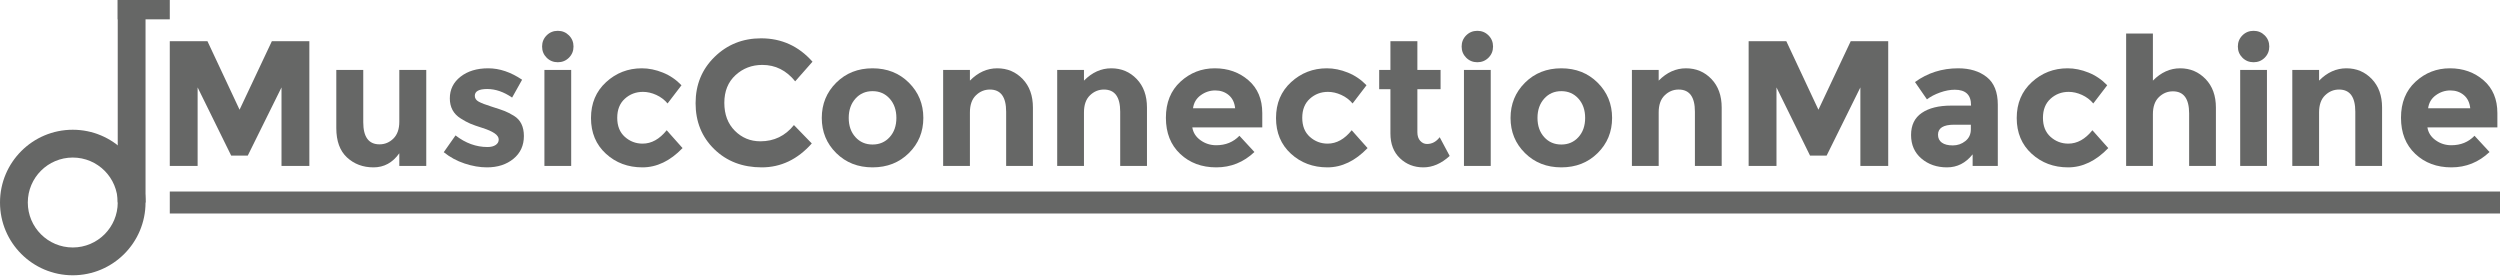
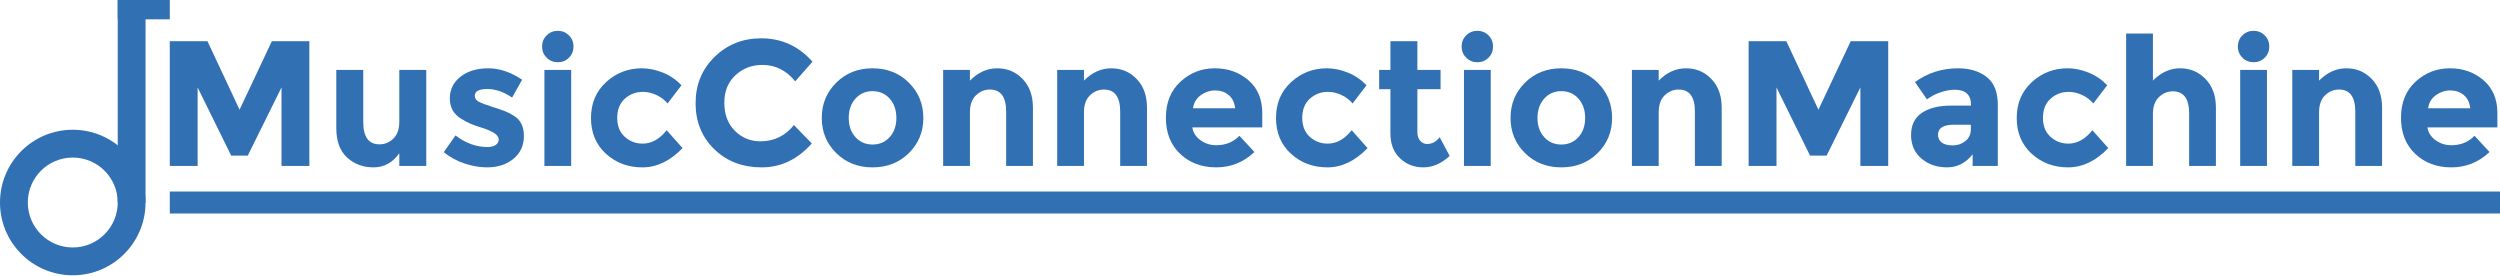
<svg xmlns="http://www.w3.org/2000/svg" version="1.1" id="Layer_1" x="0px" y="0px" width="1820.875px" height="200.5px" viewBox="0 0 1820.875 200.5" enable-background="new 0 0 1820.875 200.5" xml:space="preserve">
  <g>
    <rect x="112.477" y="24.403" fill="none" width="1713.143" height="106.818" />
-     <path fill="#666766" d="M205.037,63.661l-24.57,49.66h-12.09l-24.44-49.66v57.2h-20.28v-90.87h27.43l23.4,49.92l23.53-49.92h27.3   v90.87h-20.28V63.661z" />
-     <path fill="#666766" d="M290.836,88.621v-37.7h19.63v69.94h-19.63v-9.23c-4.854,6.847-11.115,10.27-18.785,10.27   c-7.67,0-14.105-2.405-19.305-7.215c-5.2-4.81-7.8-11.938-7.8-21.385v-42.38h19.63v38.09c0,10.748,3.942,16.12,11.83,16.12   c3.9,0,7.28-1.408,10.14-4.225C289.406,98.091,290.836,93.996,290.836,88.621z" />
-     <path fill="#666766" d="M381.576,99.086c0,6.89-2.535,12.415-7.605,16.575c-5.07,4.16-11.505,6.24-19.305,6.24   c-5.2,0-10.618-0.933-16.25-2.795c-5.635-1.863-10.705-4.615-15.21-8.255l8.58-12.22c7.28,5.635,15.036,8.45,23.27,8.45   c2.513,0,4.505-0.498,5.98-1.495c1.473-0.996,2.21-2.318,2.21-3.965c0-1.645-1.02-3.163-3.055-4.55   c-2.038-1.385-4.985-2.685-8.84-3.9c-3.857-1.213-6.805-2.253-8.84-3.12c-2.037-0.865-4.355-2.123-6.955-3.77   c-5.287-3.292-7.93-8.167-7.93-14.625c0-6.455,2.6-11.72,7.8-15.795c5.2-4.073,11.916-6.11,20.15-6.11   c8.233,0,16.465,2.774,24.7,8.32l-7.28,13c-6.067-4.16-12.112-6.24-18.135-6.24c-6.025,0-9.035,1.647-9.035,4.94   c0,1.82,0.953,3.25,2.86,4.29c1.905,1.04,5.07,2.254,9.49,3.64c4.42,1.388,7.561,2.45,9.425,3.185   c1.863,0.737,4.095,1.885,6.695,3.445C379.148,87.279,381.576,92.196,381.576,99.086z" />
-     <path fill="#666766" d="M398.149,42.016c-2.21-2.21-3.315-4.917-3.315-8.125c0-3.205,1.105-5.915,3.315-8.125   c2.21-2.21,4.917-3.315,8.125-3.315c3.206,0,5.915,1.105,8.125,3.315c2.21,2.21,3.315,4.92,3.315,8.125   c0,3.208-1.105,5.915-3.315,8.125c-2.21,2.21-4.919,3.315-8.125,3.315C403.067,45.332,400.359,44.227,398.149,42.016z    M416.024,120.861h-19.5v-69.94h19.5V120.861z" />
-     <path fill="#666766" d="M468.023,104.611c6.5,0,12.35-3.25,17.55-9.75l11.57,13c-9.015,9.36-18.765,14.04-29.25,14.04   c-10.487,0-19.35-3.315-26.585-9.945c-7.237-6.63-10.855-15.295-10.855-26c0-10.703,3.66-19.413,10.985-26.13   c7.323-6.715,16.01-10.075,26.065-10.075c5.025,0,10.118,1.04,15.275,3.12c5.155,2.08,9.685,5.158,13.585,9.23l-10.14,13.26   c-2.255-2.686-5.005-4.765-8.255-6.24c-3.25-1.473-6.479-2.21-9.685-2.21c-5.114,0-9.512,1.67-13.195,5.005   c-3.685,3.337-5.525,7.975-5.525,13.91c0,5.938,1.84,10.553,5.525,13.845C458.771,102.966,463.083,104.611,468.023,104.611z" />
-     <path fill="#666766" d="M553.822,102.921c9.965,0,18.112-3.943,24.44-11.83l13,13.39c-10.315,11.615-22.47,17.42-36.465,17.42   c-13.997,0-25.524-4.42-34.58-13.26c-9.058-8.84-13.585-19.998-13.585-33.475c0-13.476,4.615-24.721,13.845-33.735   c9.23-9.013,20.518-13.52,33.865-13.52c14.905,0,27.385,5.678,37.44,17.03l-12.61,14.3c-6.415-7.973-14.387-11.96-23.92-11.96   c-7.627,0-14.149,2.492-19.565,7.475c-5.417,4.985-8.125,11.7-8.125,20.15c0,8.45,2.555,15.232,7.67,20.345   C540.344,100.366,546.542,102.921,553.822,102.921z" />
-     <path fill="#666766" d="M672.511,85.891c0,10.14-3.51,18.678-10.53,25.61c-7.02,6.935-15.84,10.4-26.455,10.4   c-10.617,0-19.435-3.465-26.455-10.4c-7.02-6.933-10.53-15.47-10.53-25.61c0-10.14,3.51-18.697,10.53-25.675   c7.02-6.975,15.838-10.465,26.455-10.465c10.615,0,19.435,3.49,26.455,10.465C669.001,67.194,672.511,75.751,672.511,85.891z    M618.171,85.891c0,5.72,1.625,10.38,4.875,13.975c3.25,3.598,7.41,5.395,12.48,5.395s9.23-1.797,12.48-5.395   c3.25-3.595,4.875-8.255,4.875-13.975c0-5.72-1.625-10.4-4.875-14.04c-3.25-3.64-7.41-5.46-12.48-5.46s-9.23,1.82-12.48,5.46   C619.796,75.491,618.171,80.171,618.171,85.891z" />
-     <path fill="#666766" d="M706.439,81.861v39h-19.5v-69.94h19.5v7.8c5.893-5.98,12.522-8.97,19.89-8.97c7.365,0,13.54,2.6,18.525,7.8   c4.982,5.2,7.475,12.135,7.475,20.8v42.51h-19.5v-39.52c0-10.745-3.945-16.12-11.83-16.12c-3.9,0-7.302,1.41-10.205,4.225   C707.89,72.264,706.439,76.401,706.439,81.861z" />
-     <path fill="#666766" d="M789.508,81.861v39h-19.5v-69.94h19.5v7.8c5.893-5.98,12.522-8.97,19.89-8.97c7.365,0,13.54,2.6,18.525,7.8   c4.982,5.2,7.475,12.135,7.475,20.8v42.51h-19.5v-39.52c0-10.745-3.945-16.12-11.83-16.12c-3.9,0-7.302,1.41-10.205,4.225   C790.958,72.264,789.508,76.401,789.508,81.861z" />
-     <path fill="#666766" d="M913.657,110.721c-7.887,7.455-17.14,11.18-27.755,11.18c-10.617,0-19.392-3.271-26.324-9.815   c-6.936-6.543-10.4-15.318-10.4-26.325c0-11.005,3.53-19.76,10.595-26.26c7.063-6.5,15.405-9.75,25.025-9.75   s17.787,2.905,24.505,8.71c6.715,5.807,10.075,13.78,10.075,23.92v10.4h-50.96c0.605,3.815,2.6,6.935,5.979,9.36   c3.38,2.428,7.192,3.64,11.44,3.64c6.845,0,12.479-2.295,16.899-6.89L913.657,110.721z M894.937,69.251   c-2.688-2.253-5.96-3.38-9.814-3.38c-3.857,0-7.39,1.17-10.596,3.51c-3.207,2.34-5.069,5.505-5.59,9.49h30.68   C899.182,74.711,897.623,71.506,894.937,69.251z" />
-     <path fill="#666766" d="M966.957,104.611c6.5,0,12.35-3.25,17.551-9.75l11.568,13c-9.014,9.36-18.764,14.04-29.25,14.04   s-19.35-3.315-26.584-9.945c-7.238-6.63-10.855-15.295-10.855-26c0-10.703,3.66-19.413,10.984-26.13   c7.324-6.715,16.012-10.075,26.066-10.075c5.025,0,10.117,1.04,15.275,3.12c5.154,2.08,9.684,5.158,13.584,9.23l-10.141,13.26   c-2.254-2.686-5.004-4.765-8.254-6.24c-3.25-1.473-6.48-2.21-9.686-2.21c-5.115,0-9.512,1.67-13.195,5.005   c-3.684,3.337-5.525,7.975-5.525,13.91c0,5.938,1.842,10.553,5.525,13.845C957.705,102.966,962.018,104.611,966.957,104.611z" />
-     <path fill="#666766" d="M1032.346,64.961v31.33c0,2.687,0.691,4.79,2.08,6.305c1.385,1.518,3.031,2.275,4.939,2.275   c3.641,0,6.715-1.645,9.23-4.94l7.279,13.65c-6.066,5.547-12.459,8.32-19.174,8.32c-6.719,0-12.396-2.21-17.031-6.63   c-4.637-4.42-6.955-10.443-6.955-18.07v-32.24h-8.189v-14.04h8.189v-20.93h19.631v20.93h16.9v14.04H1032.346z" />
-     <path fill="#666766" d="M1067.898,42.016c-2.211-2.21-3.314-4.917-3.314-8.125c0-3.205,1.104-5.915,3.314-8.125   c2.211-2.21,4.918-3.315,8.125-3.315c3.205,0,5.914,1.105,8.125,3.315c2.211,2.21,3.314,4.92,3.314,8.125   c0,3.208-1.104,5.915-3.314,8.125c-2.211,2.21-4.92,3.315-8.125,3.315C1072.816,45.332,1070.109,44.227,1067.898,42.016z    M1085.773,120.861h-19.5v-69.94h19.5V120.861z" />
-     <path fill="#666766" d="M1174.172,85.891c0,10.14-3.51,18.678-10.529,25.61c-7.02,6.935-15.84,10.4-26.455,10.4   c-10.617,0-19.436-3.465-26.455-10.4c-7.02-6.933-10.529-15.47-10.529-25.61c0-10.14,3.51-18.697,10.529-25.675   c7.02-6.975,15.838-10.465,26.455-10.465c10.615,0,19.436,3.49,26.455,10.465C1170.662,67.194,1174.172,75.751,1174.172,85.891z    M1119.832,85.891c0,5.72,1.625,10.38,4.875,13.975c3.25,3.598,7.41,5.395,12.48,5.395s9.23-1.797,12.48-5.395   c3.25-3.595,4.875-8.255,4.875-13.975c0-5.72-1.625-10.4-4.875-14.04c-3.25-3.64-7.41-5.46-12.48-5.46s-9.23,1.82-12.48,5.46   C1121.457,75.491,1119.832,80.171,1119.832,85.891z" />
-     <path fill="#666766" d="M1208.102,81.861v39h-19.5v-69.94h19.5v7.8c5.893-5.98,12.521-8.97,19.889-8.97   c7.365,0,13.541,2.6,18.525,7.8c4.982,5.2,7.475,12.135,7.475,20.8v42.51h-19.5v-39.52c0-10.745-3.943-16.12-11.83-16.12   c-3.9,0-7.303,1.41-10.205,4.225C1209.551,72.264,1208.102,76.401,1208.102,81.861z" />
-     <path fill="#666766" d="M1355,63.661l-24.57,49.66h-12.09l-24.439-49.66v57.2h-20.281v-90.87h27.432l23.398,49.92l23.531-49.92   h27.299v90.87H1355V63.661z" />
-     <path fill="#666766" d="M1455.1,120.861h-18.33v-8.45c-5.027,6.328-11.244,9.49-18.654,9.49s-13.631-2.145-18.656-6.435   c-5.027-4.29-7.539-10.01-7.539-17.16c0-7.15,2.6-12.5,7.799-16.055c5.201-3.553,12.307-5.33,21.32-5.33h14.561v-0.39   c0-7.453-3.945-11.18-11.83-11.18c-3.381,0-6.955,0.672-10.725,2.015c-3.77,1.345-6.955,3.013-9.555,5.005l-8.711-12.61   c9.186-6.672,19.672-10.01,31.461-10.01c8.492,0,15.424,2.125,20.799,6.37c5.373,4.248,8.061,10.965,8.061,20.15V120.861z    M1435.469,94.211v-3.38h-12.219c-7.801,0-11.701,2.427-11.701,7.28c0,2.515,0.932,4.442,2.795,5.785   c1.863,1.345,4.529,2.015,7.996,2.015c3.465,0,6.52-1.06,9.164-3.185C1434.146,100.604,1435.469,97.766,1435.469,94.211z" />
-     <path fill="#666766" d="M1506.447,104.611c6.5,0,12.352-3.25,17.551-9.75l11.57,13c-9.016,9.36-18.766,14.04-29.25,14.04   c-10.488,0-19.35-3.315-26.586-9.945c-7.236-6.63-10.854-15.295-10.854-26c0-10.703,3.66-19.413,10.984-26.13   c7.322-6.715,16.01-10.075,26.064-10.075c5.025,0,10.117,1.04,15.275,3.12c5.156,2.08,9.686,5.158,13.586,9.23l-10.141,13.26   c-2.256-2.686-5.006-4.765-8.256-6.24c-3.25-1.473-6.479-2.21-9.684-2.21c-5.115,0-9.514,1.67-13.195,5.005   c-3.686,3.337-5.525,7.975-5.525,13.91c0,5.938,1.84,10.553,5.525,13.845C1497.195,102.966,1501.508,104.611,1506.447,104.611z" />
-     <path fill="#666766" d="M1568.066,83.161v37.7h-19.5v-96.46h19.5v34.32c5.893-5.98,12.5-8.97,19.824-8.97s13.498,2.6,18.525,7.8   c5.025,5.2,7.541,12.135,7.541,20.8v42.51h-19.5v-38.22c0-10.745-3.945-16.12-11.83-16.12c-3.9,0-7.303,1.41-10.205,4.225   C1569.518,73.563,1568.066,77.701,1568.066,83.161z" />
-     <path fill="#666766" d="M1633.262,42.016c-2.211-2.21-3.316-4.917-3.316-8.125c0-3.205,1.105-5.915,3.316-8.125   c2.209-2.21,4.916-3.315,8.125-3.315c3.205,0,5.914,1.105,8.125,3.315c2.209,2.21,3.314,4.92,3.314,8.125   c0,3.208-1.105,5.915-3.314,8.125c-2.211,2.21-4.92,3.315-8.125,3.315C1638.178,45.332,1635.471,44.227,1633.262,42.016z    M1651.137,120.861h-19.5v-69.94h19.5V120.861z" />
-     <path fill="#666766" d="M1689.096,81.861v39h-19.5v-69.94h19.5v7.8c5.893-5.98,12.521-8.97,19.889-8.97   c7.365,0,13.541,2.6,18.525,7.8c4.982,5.2,7.475,12.135,7.475,20.8v42.51h-19.5v-39.52c0-10.745-3.943-16.12-11.83-16.12   c-3.9,0-7.303,1.41-10.205,4.225C1690.545,72.264,1689.096,76.401,1689.096,81.861z" />
-     <path fill="#666766" d="M1813.244,110.721c-7.887,7.455-17.141,11.18-27.756,11.18c-10.617,0-19.391-3.271-26.324-9.815   c-6.936-6.543-10.4-15.318-10.4-26.325c0-11.005,3.531-19.76,10.596-26.26c7.063-6.5,15.404-9.75,25.025-9.75   c9.619,0,17.787,2.905,24.504,8.71c6.715,5.807,10.076,13.78,10.076,23.92v10.4h-50.961c0.605,3.815,2.6,6.935,5.98,9.36   c3.379,2.428,7.191,3.64,11.439,3.64c6.846,0,12.48-2.295,16.9-6.89L1813.244,110.721z M1794.523,69.251   c-2.688-2.253-5.959-3.38-9.814-3.38c-3.857,0-7.389,1.17-10.596,3.51s-5.068,5.505-5.59,9.49h30.68   C1798.77,74.711,1797.209,71.506,1794.523,69.251z" />
+     <path fill="#3070b3" d="M205.037,63.661l-24.57,49.66h-12.09l-24.44-49.66v57.2h-20.28v-90.87h27.43l23.4,49.92l23.53-49.92h27.3   v90.87h-20.28V63.661z" />
+     <path fill="#3070b3" d="M290.836,88.621v-37.7h19.63v69.94h-19.63v-9.23c-4.854,6.847-11.115,10.27-18.785,10.27   c-7.67,0-14.105-2.405-19.305-7.215c-5.2-4.81-7.8-11.938-7.8-21.385v-42.38h19.63v38.09c0,10.748,3.942,16.12,11.83,16.12   c3.9,0,7.28-1.408,10.14-4.225C289.406,98.091,290.836,93.996,290.836,88.621z" />
+     <path fill="#3070b3" d="M381.576,99.086c0,6.89-2.535,12.415-7.605,16.575c-5.07,4.16-11.505,6.24-19.305,6.24   c-5.2,0-10.618-0.933-16.25-2.795c-5.635-1.863-10.705-4.615-15.21-8.255l8.58-12.22c7.28,5.635,15.036,8.45,23.27,8.45   c2.513,0,4.505-0.498,5.98-1.495c1.473-0.996,2.21-2.318,2.21-3.965c0-1.645-1.02-3.163-3.055-4.55   c-2.038-1.385-4.985-2.685-8.84-3.9c-3.857-1.213-6.805-2.253-8.84-3.12c-2.037-0.865-4.355-2.123-6.955-3.77   c-5.287-3.292-7.93-8.167-7.93-14.625c0-6.455,2.6-11.72,7.8-15.795c5.2-4.073,11.916-6.11,20.15-6.11   c8.233,0,16.465,2.774,24.7,8.32l-7.28,13c-6.067-4.16-12.112-6.24-18.135-6.24c-6.025,0-9.035,1.647-9.035,4.94   c0,1.82,0.953,3.25,2.86,4.29c1.905,1.04,5.07,2.254,9.49,3.64c4.42,1.388,7.561,2.45,9.425,3.185   c1.863,0.737,4.095,1.885,6.695,3.445C379.148,87.279,381.576,92.196,381.576,99.086z" />
+     <path fill="#3070b3" d="M398.149,42.016c-2.21-2.21-3.315-4.917-3.315-8.125c0-3.205,1.105-5.915,3.315-8.125   c2.21-2.21,4.917-3.315,8.125-3.315c3.206,0,5.915,1.105,8.125,3.315c2.21,2.21,3.315,4.92,3.315,8.125   c0,3.208-1.105,5.915-3.315,8.125c-2.21,2.21-4.919,3.315-8.125,3.315C403.067,45.332,400.359,44.227,398.149,42.016z    M416.024,120.861h-19.5v-69.94h19.5V120.861z" />
+     <path fill="#3070b3" d="M468.023,104.611c6.5,0,12.35-3.25,17.55-9.75l11.57,13c-9.015,9.36-18.765,14.04-29.25,14.04   c-10.487,0-19.35-3.315-26.585-9.945c-7.237-6.63-10.855-15.295-10.855-26c0-10.703,3.66-19.413,10.985-26.13   c7.323-6.715,16.01-10.075,26.065-10.075c5.025,0,10.118,1.04,15.275,3.12c5.155,2.08,9.685,5.158,13.585,9.23l-10.14,13.26   c-2.255-2.686-5.005-4.765-8.255-6.24c-3.25-1.473-6.479-2.21-9.685-2.21c-5.114,0-9.512,1.67-13.195,5.005   c-3.685,3.337-5.525,7.975-5.525,13.91c0,5.938,1.84,10.553,5.525,13.845C458.771,102.966,463.083,104.611,468.023,104.611z" />
+     <path fill="#3070b3" d="M553.822,102.921c9.965,0,18.112-3.943,24.44-11.83l13,13.39c-10.315,11.615-22.47,17.42-36.465,17.42   c-13.997,0-25.524-4.42-34.58-13.26c-9.058-8.84-13.585-19.998-13.585-33.475c0-13.476,4.615-24.721,13.845-33.735   c9.23-9.013,20.518-13.52,33.865-13.52c14.905,0,27.385,5.678,37.44,17.03l-12.61,14.3c-6.415-7.973-14.387-11.96-23.92-11.96   c-7.627,0-14.149,2.492-19.565,7.475c-5.417,4.985-8.125,11.7-8.125,20.15c0,8.45,2.555,15.232,7.67,20.345   C540.344,100.366,546.542,102.921,553.822,102.921z" />
+     <path fill="#3070b3" d="M672.511,85.891c0,10.14-3.51,18.678-10.53,25.61c-7.02,6.935-15.84,10.4-26.455,10.4   c-10.617,0-19.435-3.465-26.455-10.4c-7.02-6.933-10.53-15.47-10.53-25.61c0-10.14,3.51-18.697,10.53-25.675   c7.02-6.975,15.838-10.465,26.455-10.465c10.615,0,19.435,3.49,26.455,10.465C669.001,67.194,672.511,75.751,672.511,85.891z    M618.171,85.891c0,5.72,1.625,10.38,4.875,13.975c3.25,3.598,7.41,5.395,12.48,5.395s9.23-1.797,12.48-5.395   c3.25-3.595,4.875-8.255,4.875-13.975c0-5.72-1.625-10.4-4.875-14.04c-3.25-3.64-7.41-5.46-12.48-5.46s-9.23,1.82-12.48,5.46   C619.796,75.491,618.171,80.171,618.171,85.891z" />
+     <path fill="#3070b3" d="M706.439,81.861v39h-19.5v-69.94h19.5v7.8c5.893-5.98,12.522-8.97,19.89-8.97c7.365,0,13.54,2.6,18.525,7.8   c4.982,5.2,7.475,12.135,7.475,20.8v42.51h-19.5v-39.52c0-10.745-3.945-16.12-11.83-16.12c-3.9,0-7.302,1.41-10.205,4.225   C707.89,72.264,706.439,76.401,706.439,81.861z" />
+     <path fill="#3070b3" d="M789.508,81.861v39h-19.5v-69.94h19.5v7.8c5.893-5.98,12.522-8.97,19.89-8.97c7.365,0,13.54,2.6,18.525,7.8   c4.982,5.2,7.475,12.135,7.475,20.8v42.51h-19.5v-39.52c0-10.745-3.945-16.12-11.83-16.12c-3.9,0-7.302,1.41-10.205,4.225   C790.958,72.264,789.508,76.401,789.508,81.861z" />
+     <path fill="#3070b3" d="M913.657,110.721c-7.887,7.455-17.14,11.18-27.755,11.18c-10.617,0-19.392-3.271-26.324-9.815   c-6.936-6.543-10.4-15.318-10.4-26.325c0-11.005,3.53-19.76,10.595-26.26c7.063-6.5,15.405-9.75,25.025-9.75   s17.787,2.905,24.505,8.71c6.715,5.807,10.075,13.78,10.075,23.92v10.4h-50.96c0.605,3.815,2.6,6.935,5.979,9.36   c3.38,2.428,7.192,3.64,11.44,3.64c6.845,0,12.479-2.295,16.899-6.89L913.657,110.721z M894.937,69.251   c-2.688-2.253-5.96-3.38-9.814-3.38c-3.857,0-7.39,1.17-10.596,3.51c-3.207,2.34-5.069,5.505-5.59,9.49h30.68   C899.182,74.711,897.623,71.506,894.937,69.251z" />
+     <path fill="#3070b3" d="M966.957,104.611c6.5,0,12.35-3.25,17.551-9.75l11.568,13c-9.014,9.36-18.764,14.04-29.25,14.04   s-19.35-3.315-26.584-9.945c-7.238-6.63-10.855-15.295-10.855-26c0-10.703,3.66-19.413,10.984-26.13   c7.324-6.715,16.012-10.075,26.066-10.075c5.025,0,10.117,1.04,15.275,3.12c5.154,2.08,9.684,5.158,13.584,9.23l-10.141,13.26   c-2.254-2.686-5.004-4.765-8.254-6.24c-3.25-1.473-6.48-2.21-9.686-2.21c-5.115,0-9.512,1.67-13.195,5.005   c-3.684,3.337-5.525,7.975-5.525,13.91c0,5.938,1.842,10.553,5.525,13.845C957.705,102.966,962.018,104.611,966.957,104.611z" />
+     <path fill="#3070b3" d="M1032.346,64.961v31.33c0,2.687,0.691,4.79,2.08,6.305c1.385,1.518,3.031,2.275,4.939,2.275   c3.641,0,6.715-1.645,9.23-4.94l7.279,13.65c-6.066,5.547-12.459,8.32-19.174,8.32c-6.719,0-12.396-2.21-17.031-6.63   c-4.637-4.42-6.955-10.443-6.955-18.07v-32.24h-8.189v-14.04h8.189v-20.93h19.631v20.93h16.9v14.04H1032.346z" />
+     <path fill="#3070b3" d="M1067.898,42.016c-2.211-2.21-3.314-4.917-3.314-8.125c0-3.205,1.104-5.915,3.314-8.125   c2.211-2.21,4.918-3.315,8.125-3.315c3.205,0,5.914,1.105,8.125,3.315c2.211,2.21,3.314,4.92,3.314,8.125   c0,3.208-1.104,5.915-3.314,8.125c-2.211,2.21-4.92,3.315-8.125,3.315C1072.816,45.332,1070.109,44.227,1067.898,42.016z    M1085.773,120.861h-19.5v-69.94h19.5V120.861z" />
+     <path fill="#3070b3" d="M1174.172,85.891c0,10.14-3.51,18.678-10.529,25.61c-7.02,6.935-15.84,10.4-26.455,10.4   c-10.617,0-19.436-3.465-26.455-10.4c-7.02-6.933-10.529-15.47-10.529-25.61c0-10.14,3.51-18.697,10.529-25.675   c7.02-6.975,15.838-10.465,26.455-10.465c10.615,0,19.436,3.49,26.455,10.465C1170.662,67.194,1174.172,75.751,1174.172,85.891z    M1119.832,85.891c0,5.72,1.625,10.38,4.875,13.975c3.25,3.598,7.41,5.395,12.48,5.395s9.23-1.797,12.48-5.395   c3.25-3.595,4.875-8.255,4.875-13.975c0-5.72-1.625-10.4-4.875-14.04c-3.25-3.64-7.41-5.46-12.48-5.46s-9.23,1.82-12.48,5.46   C1121.457,75.491,1119.832,80.171,1119.832,85.891z" />
+     <path fill="#3070b3" d="M1208.102,81.861v39h-19.5v-69.94h19.5v7.8c5.893-5.98,12.521-8.97,19.889-8.97   c7.365,0,13.541,2.6,18.525,7.8c4.982,5.2,7.475,12.135,7.475,20.8v42.51h-19.5v-39.52c0-10.745-3.943-16.12-11.83-16.12   c-3.9,0-7.303,1.41-10.205,4.225C1209.551,72.264,1208.102,76.401,1208.102,81.861z" />
+     <path fill="#3070b3" d="M1355,63.661l-24.57,49.66h-12.09l-24.439-49.66v57.2h-20.281v-90.87h27.432l23.398,49.92l23.531-49.92   h27.299v90.87H1355V63.661z" />
+     <path fill="#3070b3" d="M1455.1,120.861h-18.33v-8.45c-5.027,6.328-11.244,9.49-18.654,9.49s-13.631-2.145-18.656-6.435   c-5.027-4.29-7.539-10.01-7.539-17.16c0-7.15,2.6-12.5,7.799-16.055c5.201-3.553,12.307-5.33,21.32-5.33h14.561v-0.39   c0-7.453-3.945-11.18-11.83-11.18c-3.381,0-6.955,0.672-10.725,2.015c-3.77,1.345-6.955,3.013-9.555,5.005l-8.711-12.61   c9.186-6.672,19.672-10.01,31.461-10.01c8.492,0,15.424,2.125,20.799,6.37c5.373,4.248,8.061,10.965,8.061,20.15V120.861z    M1435.469,94.211v-3.38h-12.219c-7.801,0-11.701,2.427-11.701,7.28c0,2.515,0.932,4.442,2.795,5.785   c1.863,1.345,4.529,2.015,7.996,2.015c3.465,0,6.52-1.06,9.164-3.185C1434.146,100.604,1435.469,97.766,1435.469,94.211z" />
+     <path fill="#3070b3" d="M1506.447,104.611c6.5,0,12.352-3.25,17.551-9.75l11.57,13c-9.016,9.36-18.766,14.04-29.25,14.04   c-10.488,0-19.35-3.315-26.586-9.945c-7.236-6.63-10.854-15.295-10.854-26c0-10.703,3.66-19.413,10.984-26.13   c7.322-6.715,16.01-10.075,26.064-10.075c5.025,0,10.117,1.04,15.275,3.12c5.156,2.08,9.686,5.158,13.586,9.23l-10.141,13.26   c-2.256-2.686-5.006-4.765-8.256-6.24c-3.25-1.473-6.479-2.21-9.684-2.21c-5.115,0-9.514,1.67-13.195,5.005   c-3.686,3.337-5.525,7.975-5.525,13.91c0,5.938,1.84,10.553,5.525,13.845C1497.195,102.966,1501.508,104.611,1506.447,104.611z" />
+     <path fill="#3070b3" d="M1568.066,83.161v37.7h-19.5v-96.46h19.5v34.32c5.893-5.98,12.5-8.97,19.824-8.97s13.498,2.6,18.525,7.8   c5.025,5.2,7.541,12.135,7.541,20.8v42.51h-19.5v-38.22c0-10.745-3.945-16.12-11.83-16.12c-3.9,0-7.303,1.41-10.205,4.225   C1569.518,73.563,1568.066,77.701,1568.066,83.161z" />
+     <path fill="#3070b3" d="M1633.262,42.016c-2.211-2.21-3.316-4.917-3.316-8.125c0-3.205,1.105-5.915,3.316-8.125   c2.209-2.21,4.916-3.315,8.125-3.315c3.205,0,5.914,1.105,8.125,3.315c2.209,2.21,3.314,4.92,3.314,8.125   c0,3.208-1.105,5.915-3.314,8.125c-2.211,2.21-4.92,3.315-8.125,3.315C1638.178,45.332,1635.471,44.227,1633.262,42.016z    M1651.137,120.861h-19.5v-69.94h19.5V120.861z" />
+     <path fill="#3070b3" d="M1689.096,81.861v39h-19.5v-69.94h19.5v7.8c5.893-5.98,12.521-8.97,19.889-8.97   c7.365,0,13.541,2.6,18.525,7.8c4.982,5.2,7.475,12.135,7.475,20.8v42.51h-19.5v-39.52c0-10.745-3.943-16.12-11.83-16.12   c-3.9,0-7.303,1.41-10.205,4.225C1690.545,72.264,1689.096,76.401,1689.096,81.861z" />
+     <path fill="#3070b3" d="M1813.244,110.721c-7.887,7.455-17.141,11.18-27.756,11.18c-10.617,0-19.391-3.271-26.324-9.815   c-6.936-6.543-10.4-15.318-10.4-26.325c0-11.005,3.531-19.76,10.596-26.26c7.063-6.5,15.404-9.75,25.025-9.75   c9.619,0,17.787,2.905,24.504,8.71c6.715,5.807,10.076,13.78,10.076,23.92v10.4h-50.961c0.605,3.815,2.6,6.935,5.98,9.36   c3.379,2.428,7.191,3.64,11.439,3.64c6.846,0,12.48-2.295,16.9-6.89L1813.244,110.721z M1794.523,69.251   c-2.688-2.253-5.959-3.38-9.814-3.38c-3.857,0-7.389,1.17-10.596,3.51s-5.068,5.505-5.59,9.49h30.68   C1798.77,74.711,1797.209,71.506,1794.523,69.251z" />
  </g>
-   <rect x="85.75" fill="#666766" width="20.25" height="147.5" />
-   <rect x="85.75" fill="#666766" width="37.917" height="14.083" />
-   <path fill="#666766" d="M53,94.5c-29.271,0-53,23.729-53,53s23.729,53,53,53s53-23.729,53-53S82.271,94.5,53,94.5z M53,180.25  c-18.087,0-32.75-14.663-32.75-32.751c0-18.087,14.663-32.75,32.75-32.75s32.75,14.663,32.75,32.75  C85.75,165.587,71.087,180.25,53,180.25z" />
-   <rect x="123.667" y="139.499" fill="#666766" width="1697.208" height="16.001" />
+   <rect x="85.75" fill="#3070b3" width="20.25" height="147.5" />
+   <rect x="85.75" fill="#3070b3" width="37.917" height="14.083" />
+   <path fill="#3070b3" d="M53,94.5c-29.271,0-53,23.729-53,53s23.729,53,53,53s53-23.729,53-53S82.271,94.5,53,94.5z M53,180.25  c-18.087,0-32.75-14.663-32.75-32.751c0-18.087,14.663-32.75,32.75-32.75s32.75,14.663,32.75,32.75  C85.75,165.587,71.087,180.25,53,180.25z" />
+   <rect x="123.667" y="139.499" fill="#3070b3" width="1697.208" height="16.001" />
  <g>
</g>
  <g>
</g>
  <g>
</g>
  <g>
</g>
  <g>
</g>
  <g>
</g>
</svg>
